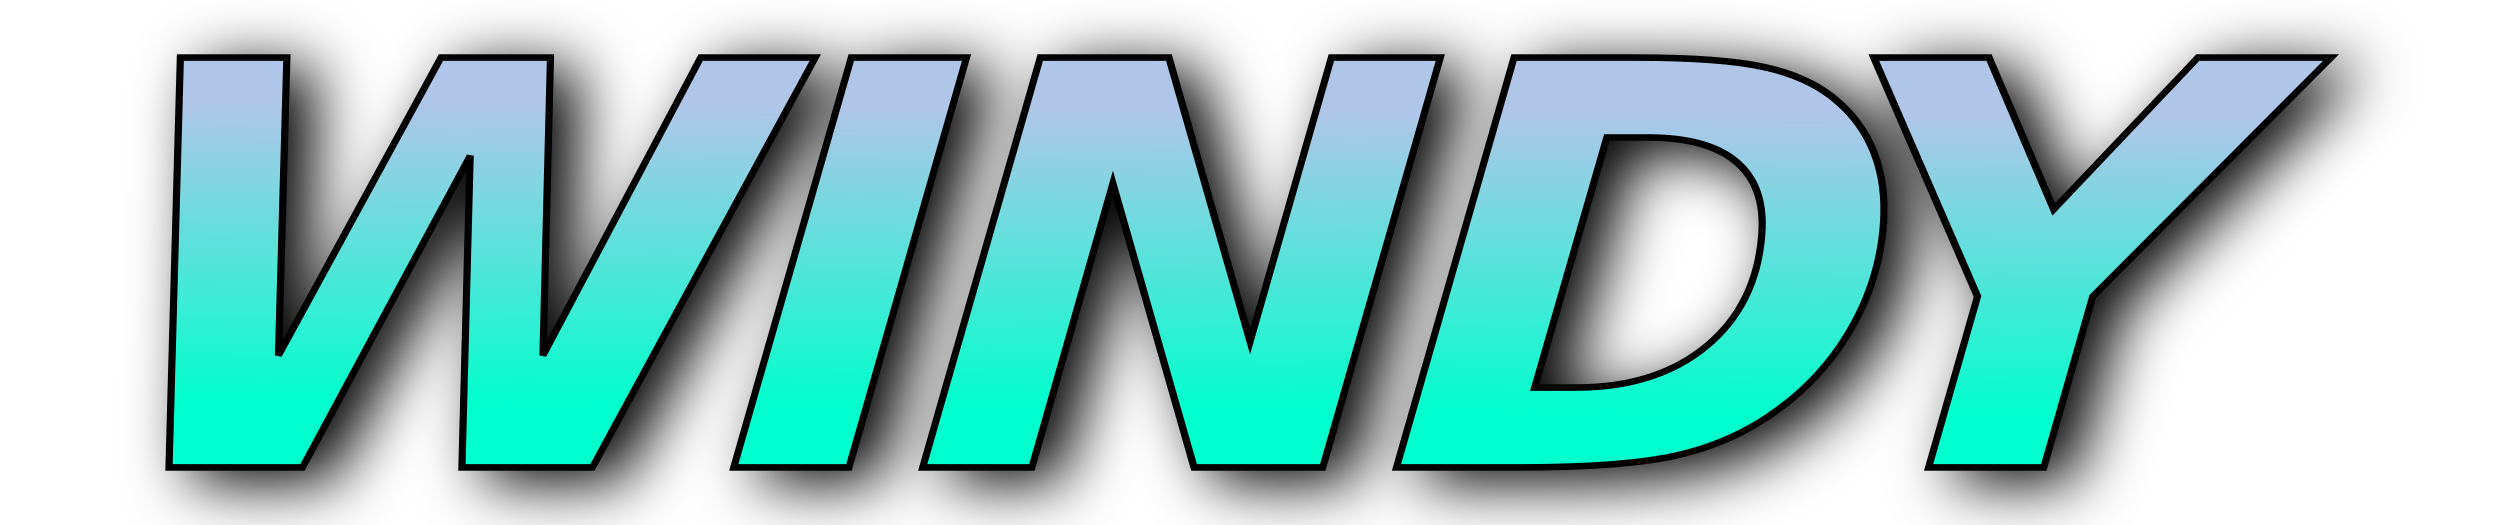
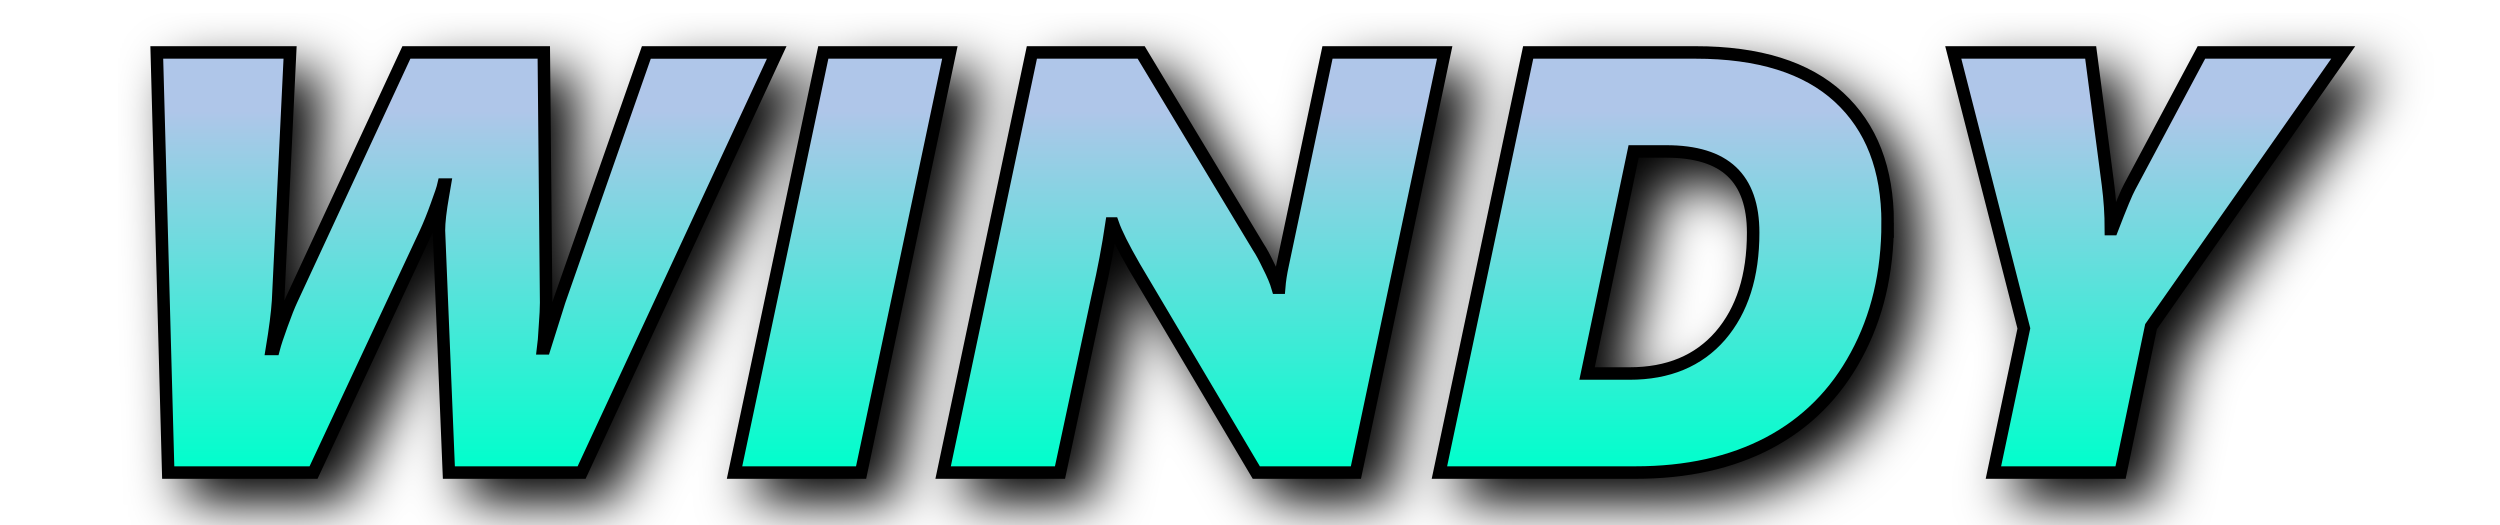
<svg xmlns="http://www.w3.org/2000/svg" xmlns:xlink="http://www.w3.org/1999/xlink" width="400" height="84" viewBox="0 0 105.833 22.225" version="1.1" id="svg8">
  <defs id="defs2">
    <linearGradient id="linearGradient1418">
      <stop style="stop-color:#00ffcc;stop-opacity:1" offset="0" id="stop1414" />
      <stop style="stop-color:#afc6e9;stop-opacity:1" offset="1" id="stop1416" />
    </linearGradient>
-     <linearGradient xlink:href="#linearGradient1418" id="linearGradient1420" x1="160.494" y1="67.886" x2="160.88" y2="22.552" gradientUnits="userSpaceOnUse" />
-     <linearGradient xlink:href="#linearGradient1418" id="linearGradient824" gradientUnits="userSpaceOnUse" x1="160.494" y1="67.886" x2="160.88" y2="22.552" />
-     <linearGradient xlink:href="#linearGradient1418" id="linearGradient826" gradientUnits="userSpaceOnUse" x1="160.494" y1="67.886" x2="160.88" y2="22.552" />
-     <linearGradient xlink:href="#linearGradient1418" id="linearGradient828" gradientUnits="userSpaceOnUse" x1="160.494" y1="67.886" x2="160.88" y2="22.552" />
-     <linearGradient xlink:href="#linearGradient1418" id="linearGradient830" gradientUnits="userSpaceOnUse" x1="160.494" y1="67.886" x2="160.88" y2="22.552" />
-     <linearGradient xlink:href="#linearGradient1418" id="linearGradient832" gradientUnits="userSpaceOnUse" x1="160.494" y1="67.886" x2="160.88" y2="22.552" />
-     <filter style="color-interpolation-filters:sRGB" id="filter1055" x="-0.037" width="1.074" y="-0.18" height="1.361">
-       <feGaussianBlur stdDeviation="4.674" id="feGaussianBlur1057" />
+     <linearGradient xlink:href="#linearGradient1418" id="linearGradient2282" x1="52.917" y1="294.581" x2="52.917" y2="279.462" gradientUnits="userSpaceOnUse" />
+     <linearGradient gradientTransform="translate(-1.6742626e-6,-274.775)" xlink:href="#linearGradient1418" id="linearGradient2282-1" x1="52.917" y1="294.581" x2="52.917" y2="279.462" gradientUnits="userSpaceOnUse" />
+     <filter style="color-interpolation-filters:sRGB" id="filter2323" x="-0.029" width="1.059" y="-0.153" height="1.305">
+       <feGaussianBlur stdDeviation="1.131" id="feGaussianBlur2325" />
    </filter>
  </defs>
  <g id="layer2" style="display:inline">
-     <g aria-label="WINDY" transform="matrix(0.3039941,0,-0.02075128,0.2789094,5.564284,-1.019653)" style="font-style:normal;font-weight:normal;font-size:40px;line-height:1.25;font-family:sans-serif;letter-spacing:0px;word-spacing:0px;fill:#000000;fill-opacity:1;stroke:#000000;filter:url(#filter1055)" id="flowRoot892-2">
-       <path d="M 11.268,14.292 H 26.101 L 28.018,59.5 47.559,14.292 H 62.809 L 64.851,59.5 83.726,14.292 H 99.684 L 72.893,76.5 H 54.726 L 52.643,29.208 32.518,76.5 H 13.934 Z" style="font-style:italic;font-variant:normal;font-weight:bold;font-stretch:normal;font-size:85.333px;font-family:sans-serif;-inkscape-font-specification:'sans-serif Bold Italic';letter-spacing:-5.522px;fill:#000000;fill-opacity:1;stroke:#000000" id="path911-9" />
-       <path d="m 104.703,14.292 h 16.042 l -12.125,62.208 H 92.578 Z" style="font-style:italic;font-variant:normal;font-weight:bold;font-stretch:normal;font-size:85.333px;font-family:sans-serif;-inkscape-font-specification:'sans-serif Bold Italic';letter-spacing:-5.522px;fill:#000000;fill-opacity:1;stroke:#000000" id="path913-2" />
-       <path d="m 131.014,14.292 h 17.917 l 14.25,43.083 8.375,-43.083 h 15.167 l -12.125,62.208 h -17.917 l -14.25,-43.083 -8.333,43.083 h -15.208 z" style="font-style:italic;font-variant:normal;font-weight:bold;font-stretch:normal;font-size:85.333px;font-family:sans-serif;-inkscape-font-specification:'sans-serif Bold Italic';letter-spacing:-5.522px;fill:#000000;fill-opacity:1;stroke:#000000" id="path915-3" />
-       <path d="m 210.742,26.417 -7.458,37.958 h 5.75 q 11.208,0 17.75,-6.292 6.542,-6.292 6.542,-17 0,-7.25 -4.292,-10.958 -4.25,-3.708 -12.667,-3.708 z m -13.75,-12.125 h 16.875 q 12.083,0 18.125,1.458 6.042,1.417 10.042,4.792 4.042,3.375 6.083,8.208 2.042,4.792 2.042,10.875 0,8.458 -3.5,15.958 -3.458,7.458 -9.75,12.542 -5.5,4.542 -12.792,6.458 -7.25,1.917 -22.333,1.917 h -16.917 z" style="font-style:italic;font-variant:normal;font-weight:bold;font-stretch:normal;font-size:85.333px;font-family:sans-serif;-inkscape-font-specification:'sans-serif Bold Italic';letter-spacing:-5.522px;fill:#000000;fill-opacity:1;stroke:#000000" id="path917-9" />
-       <path d="m 247.094,14.292 h 16.042 l 10.583,23.042 18.5,-23.042 h 18.542 l -30.708,36.25 -5.042,25.958 h -16.042 l 5.042,-25.958 z" style="font-style:italic;font-variant:normal;font-weight:bold;font-stretch:normal;font-size:85.333px;font-family:sans-serif;-inkscape-font-specification:'sans-serif Bold Italic';letter-spacing:-5.522px;fill:#000000;fill-opacity:1;stroke:#000000" id="path919-7" />
+     <g aria-label="WINDY" style="font-style:italic;font-variant:normal;font-weight:900;font-stretch:normal;font-size:25.4px;line-height:2.54px;font-family:'Segoe UI';-inkscape-font-specification:'Segoe UI Heavy Italic';font-variant-ligatures:normal;font-variant-caps:normal;font-variant-numeric:normal;font-feature-settings:normal;text-align:center;writing-mode:lr-tb;text-anchor:middle;opacity:1;fill:#000000;fill-opacity:1;stroke:#000000;stroke-width:0.529;stroke-linecap:square;stroke-linejoin:miter;stroke-miterlimit:4;stroke-dasharray:none;stroke-dashoffset:0;stroke-opacity:1;paint-order:normal;filter:url(#filter2323)" id="text840-0">
+       <path d="m 25.679,21.063 h -5.618 l -0.422,-10.244 q 0,-0.533 0.174,-1.513 l 0.074,-0.434 h -0.05 q -0.05,0.223 -0.298,0.893 -0.236,0.657 -0.471,1.166 l -4.738,10.133 H 8.179 L 7.696,3.278 H 13.339 L 12.83,13.796 q -0.05,0.769 -0.26,2.034 h 0.074 q 0.087,-0.335 0.335,-1.017 0.248,-0.695 0.434,-1.091 l 4.849,-10.443 h 5.817 l 0.099,10.592 q 0,0.347 -0.05,1.005 -0.037,0.657 -0.074,0.93 h 0.05 L 24.736,13.796 28.42,3.278 h 5.519 z" style="fill:#000000;fill-opacity:1;stroke-width:0.529" id="path837" />
+       <path d="m 37.511,21.063 h -5.358 l 3.758,-17.785 h 5.358 z" style="fill:#000000;fill-opacity:1;stroke-width:0.529" id="path839" />
+       <path d="m 58.458,21.063 h -4.217 l -5.159,-8.706 q -0.707,-1.228 -0.918,-1.836 h -0.05 q -0.223,1.501 -0.558,2.952 l -1.625,7.59 h -4.949 l 3.758,-17.785 h 4.626 l 4.973,8.26 q 0.161,0.236 0.422,0.781 0.273,0.533 0.384,0.918 h 0.062 q 0.037,-0.459 0.149,-0.967 l 1.898,-8.992 h 4.961 z" style="fill:#000000;fill-opacity:1;stroke-width:0.529" id="path841" />
+       <path d="m 80.969,10.497 q 0,3.163 -1.327,5.606 -1.315,2.443 -3.708,3.708 -2.381,1.253 -5.643,1.253 h -8.297 l 3.758,-17.785 h 7.082 q 4.018,0 6.077,1.898 2.059,1.898 2.059,5.321 z m -5.693,0.409 q 0,-1.724 -0.905,-2.58 -0.905,-0.856 -2.778,-0.856 h -1.377 l -1.972,9.401 h 1.798 q 2.456,0 3.845,-1.6 1.389,-1.612 1.389,-4.366 z" style="fill:#000000;fill-opacity:1;stroke-width:0.529" id="path843" />
+       <path d="M 90.829,21.063 H 85.446 L 86.736,14.961 83.747,3.278 h 5.817 l 0.732,5.593 q 0.124,0.955 0.124,1.885 h 0.05 q 0.558,-1.451 0.744,-1.786 l 3.039,-5.693 h 6.003 L 92.118,14.887 Z" style="fill:#000000;fill-opacity:1;stroke-width:0.529" id="path845" />
    </g>
  </g>
-   <g id="layer1" transform="translate(0,-274.775)">
-     <g aria-label="WINDY" transform="matrix(0.3039941,0,-0.02075128,0.2789094,4.50595,273.2262)" style="font-style:normal;font-weight:normal;font-size:40px;line-height:1.25;font-family:sans-serif;letter-spacing:0px;word-spacing:0px;fill:url(#linearGradient1420);fill-opacity:1;stroke:#000000" id="flowRoot892">
-       <path d="M 11.268,14.292 H 26.101 L 28.018,59.5 47.559,14.292 H 62.809 L 64.851,59.5 83.726,14.292 H 99.684 L 72.893,76.5 H 54.726 L 52.643,29.208 32.518,76.5 H 13.934 Z" style="font-style:italic;font-variant:normal;font-weight:bold;font-stretch:normal;font-size:85.333px;font-family:sans-serif;-inkscape-font-specification:'sans-serif Bold Italic';letter-spacing:-5.522px;fill:url(#linearGradient824);fill-opacity:1;stroke:#000000" id="path911" />
-       <path d="m 104.703,14.292 h 16.042 l -12.125,62.208 H 92.578 Z" style="font-style:italic;font-variant:normal;font-weight:bold;font-stretch:normal;font-size:85.333px;font-family:sans-serif;-inkscape-font-specification:'sans-serif Bold Italic';letter-spacing:-5.522px;fill:url(#linearGradient826);fill-opacity:1;stroke:#000000" id="path913" />
-       <path d="m 131.014,14.292 h 17.917 l 14.25,43.083 8.375,-43.083 h 15.167 l -12.125,62.208 h -17.917 l -14.25,-43.083 -8.333,43.083 h -15.208 z" style="font-style:italic;font-variant:normal;font-weight:bold;font-stretch:normal;font-size:85.333px;font-family:sans-serif;-inkscape-font-specification:'sans-serif Bold Italic';letter-spacing:-5.522px;fill:url(#linearGradient828);fill-opacity:1;stroke:#000000" id="path915" />
-       <path d="m 210.742,26.417 -7.458,37.958 h 5.75 q 11.208,0 17.75,-6.292 6.542,-6.292 6.542,-17 0,-7.25 -4.292,-10.958 -4.25,-3.708 -12.667,-3.708 z m -13.75,-12.125 h 16.875 q 12.083,0 18.125,1.458 6.042,1.417 10.042,4.792 4.042,3.375 6.083,8.208 2.042,4.792 2.042,10.875 0,8.458 -3.5,15.958 -3.458,7.458 -9.75,12.542 -5.5,4.542 -12.792,6.458 -7.25,1.917 -22.333,1.917 h -16.917 z" style="font-style:italic;font-variant:normal;font-weight:bold;font-stretch:normal;font-size:85.333px;font-family:sans-serif;-inkscape-font-specification:'sans-serif Bold Italic';letter-spacing:-5.522px;fill:url(#linearGradient830);fill-opacity:1;stroke:#000000" id="path917" />
-       <path d="m 247.094,14.292 h 16.042 l 10.583,23.042 18.5,-23.042 h 18.542 l -30.708,36.25 -5.042,25.958 h -16.042 l 5.042,-25.958 z" style="font-style:italic;font-variant:normal;font-weight:bold;font-stretch:normal;font-size:85.333px;font-family:sans-serif;-inkscape-font-specification:'sans-serif Bold Italic';letter-spacing:-5.522px;fill:url(#linearGradient832);fill-opacity:1;stroke:#000000" id="path919" />
+   <g id="layer1" transform="translate(0,-274.775)" style="display:inline">
+     <g aria-label="WINDY" style="font-style:italic;font-variant:normal;font-weight:900;font-stretch:normal;font-size:25.4px;line-height:2.54px;font-family:'Segoe UI';-inkscape-font-specification:'Segoe UI Heavy Italic';font-variant-ligatures:normal;font-variant-caps:normal;font-variant-numeric:normal;font-feature-settings:normal;text-align:center;writing-mode:lr-tb;text-anchor:middle;opacity:1;fill:url(#linearGradient2282);fill-opacity:1;stroke:#000000;stroke-width:0.529;stroke-linecap:square;stroke-linejoin:miter;stroke-miterlimit:4;stroke-dasharray:none;stroke-dashoffset:0;stroke-opacity:1;paint-order:normal" id="text840">
+       <path d="M 24.621,294.78 H 19.002 L 18.581,284.536 q 0,-0.533 0.174,-1.513 l 0.074,-0.434 h -0.05 q -0.05,0.223 -0.298,0.893 -0.236,0.657 -0.471,1.166 l -4.738,10.133 H 7.121 L 6.637,276.995 h 5.643 l -0.508,10.517 q -0.05,0.769 -0.26,2.034 h 0.074 q 0.087,-0.335 0.335,-1.017 0.248,-0.695 0.434,-1.091 l 4.849,-10.443 h 5.817 l 0.099,10.592 q 0,0.347 -0.05,1.005 -0.037,0.657 -0.074,0.93 h 0.05 l 0.633,-2.009 3.683,-10.517 h 5.519 z" style="fill:url(#linearGradient2282);fill-opacity:1;stroke-width:0.529" id="path826" />
+       <path d="m 36.453,294.78 h -5.358 l 3.758,-17.785 h 5.358 z" style="fill:url(#linearGradient2282);fill-opacity:1;stroke-width:0.529" id="path828" />
+       <path d="m 57.4,294.78 h -4.217 l -5.159,-8.706 q -0.707,-1.228 -0.918,-1.836 h -0.05 q -0.223,1.501 -0.558,2.952 l -1.625,7.59 H 39.925 l 3.758,-17.785 h 4.626 l 4.973,8.26 q 0.161,0.236 0.422,0.781 0.273,0.533 0.384,0.918 h 0.062 q 0.037,-0.459 0.149,-0.967 l 1.898,-8.992 h 4.961 z" style="fill:url(#linearGradient2282);fill-opacity:1;stroke-width:0.529" id="path830" />
+       <path d="m 79.91,284.213 q 0,3.163 -1.327,5.606 -1.315,2.443 -3.708,3.708 -2.381,1.253 -5.643,1.253 h -8.297 l 3.758,-17.785 h 7.082 q 4.018,0 6.077,1.898 2.059,1.898 2.059,5.321 z m -5.693,0.409 q 0,-1.724 -0.905,-2.58 -0.905,-0.856 -2.778,-0.856 h -1.377 l -1.972,9.401 h 1.798 q 2.456,0 3.845,-1.6 1.389,-1.612 1.389,-4.366 z" style="fill:url(#linearGradient2282);fill-opacity:1;stroke-width:0.529" id="path832" />
+       <path d="m 89.77,294.78 h -5.383 l 1.29,-6.102 -2.989,-11.683 h 5.817 l 0.732,5.593 q 0.124,0.955 0.124,1.885 h 0.05 q 0.558,-1.451 0.744,-1.786 l 3.039,-5.693 h 6.003 l -8.136,11.609 z" style="fill:url(#linearGradient2282);fill-opacity:1;stroke-width:0.529" id="path834" />
    </g>
  </g>
</svg>
